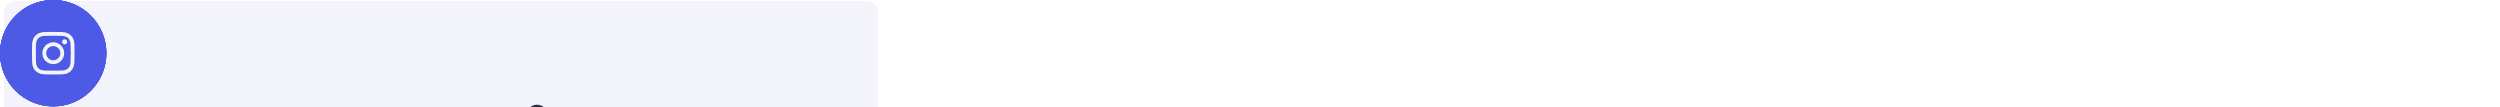
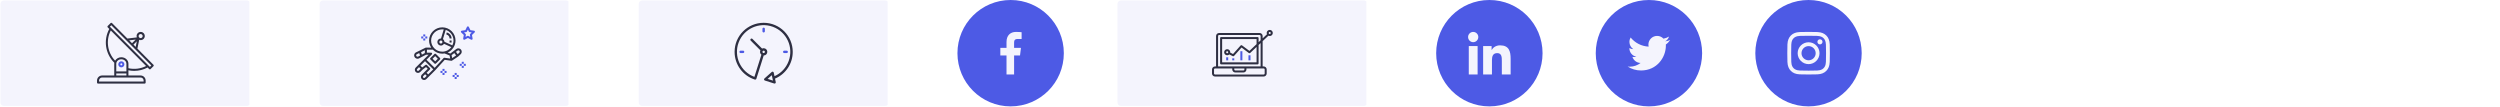
<svg xmlns="http://www.w3.org/2000/svg" version="1.1" width="752" height="32" viewBox="0 0 752 32">
-   <svg id="icon-antenna" width="264" height="112" viewBox="0 0 75 32" x="0" y="0">
+   <svg id="icon-antenna" width="75" height="32" viewBox="0 0 75 32" x="0" y="0">
    <path fill="#f4f4fd" d="M1.143 0.143h73.143c0.552 0 1 0.448 1 1v29.714c0 0.552-0.448 1-1 1h-73.143c-0.552 0-1-0.448-1-1v-29.714c0-0.552 0.448-1 1-1z" />
    <path fill="#2e2f42" d="M46.156 19.484l-4.825-4.86 0.535-2.637c0.138 0.054 0.285 0.082 0.433 0.083h0.004c0.681 0.008 1.24-0.538 1.248-1.219s-0.538-1.24-1.219-1.248c-0.681-0.008-1.24 0.538-1.248 1.219-0.002 0.146 0.022 0.291 0.071 0.428l-2.834 0.346-4.623-4.647c-0.057-0.058-0.134-0.091-0.215-0.091-0.080 0-0.157 0.032-0.213 0.089l-0.864 0.859c-0.119 0.119-0.119 0.312 0 0.431l0.465 0.472c-1.802 3.313-1.217 7.416 1.44 10.093 0.024 0.023 0.053 0.042 0.083 0.056-0.019 0.103-0.029 0.208-0.030 0.313v3.535h-3.657c-0.841 0.001-1.523 0.683-1.524 1.524v0.61c0 0.168 0.137 0.305 0.305 0.305h14.019c0.168 0 0.305-0.136 0.305-0.305v-0.61c-0.001-0.841-0.683-1.523-1.524-1.524h-3.657v-1.567c0.573 0.12 1.157 0.181 1.742 0.183 1.405-0.002 2.787-0.352 4.023-1.019l0.467 0.47c0.057 0.058 0.134 0.091 0.215 0.091 0.080-0 0.157-0.032 0.213-0.089l0.864-0.859c0.119-0.119 0.119-0.312 0-0.431zM41.874 10.419c0.239-0.237 0.625-0.236 0.862 0.002s0.236 0.625-0.003 0.862c-0.114 0.114-0.269 0.177-0.43 0.177h-0.002c-0.337-0.002-0.608-0.276-0.606-0.613 0.001-0.161 0.065-0.315 0.18-0.429h-0.001zM41.157 12.421l-0.342 1.683-0.672-0.676 1.014-1.008zM40.811 11.906l-1.097 1.091-0.849-0.853 1.946-0.237zM42.288 23.314c0.505 0 0.914 0.409 0.914 0.914v0.305h-13.409v-0.305c0-0.505 0.409-0.914 0.914-0.914h11.581zM38.021 22.095v0.61h-3.048v-0.61h3.048zM34.974 21.486v-2.316c0-0.739 0.684-1.341 1.524-1.341s1.524 0.602 1.524 1.341v2.316h-3.048zM38.631 20.517v-1.347c0-1.075-0.957-1.95-2.133-1.95-0.761-0.012-1.472 0.375-1.875 1.021-2.319-2.442-2.841-6.083-1.302-9.078l10.63 10.691c-1.641 0.835-3.523 1.070-5.319 0.665zM45.082 20.126l-12.033-12.103 0.431-0.43 4.534 4.56c0.002 0 0.003 0.004 0.006 0.005l7.494 7.538-0.433 0.43z" />
    <path fill="#4d5ae5" d="M36.5 18.438h-0.003c-0.505-0.001-0.915 0.408-0.915 0.913s0.408 0.915 0.913 0.916h0.003c0.505 0.001 0.915-0.408 0.916-0.913s-0.408-0.915-0.913-0.916zM36.714 19.568c-0.057 0.057-0.135 0.089-0.216 0.089-0.168-0.001-0.304-0.138-0.303-0.306 0.001-0.081 0.033-0.158 0.090-0.215s0.133-0.088 0.213-0.089c0.169 0.001 0.304 0.138 0.303 0.306-0.001 0.081-0.033 0.158-0.090 0.215h0.003z" />
  </svg>
-   <svg id="icon-astronaut" width="264" height="112" viewBox="0 0 75 32" x="0" y="0">
+   <svg id="icon-astronaut" width="75" height="32" viewBox="0 0 75 32" x="96" y="0">
    <path fill="#f4f4fd" d="M1.143 0.143h73.143c0.552 0 1 0.448 1 1v29.714c0 0.552-0.448 1-1 1h-73.143c-0.552 0-1-0.448-1-1v-29.714c0-0.552 0.448-1 1-1z" />
    <path fill="#4d5ae5" d="M46.842 9.442c-0.036-0.11-0.131-0.19-0.246-0.207l-1.091-0.159-0.489-0.989c-0.103-0.208-0.444-0.208-0.547 0l-0.489 0.989-1.092 0.159c-0.115 0.017-0.21 0.097-0.246 0.207s-0.006 0.232 0.077 0.312l0.79 0.77-0.187 1.087c-0.019 0.114 0.027 0.23 0.121 0.298 0.095 0.069 0.219 0.077 0.321 0.023l0.977-0.514 0.977 0.514c0.044 0.023 0.093 0.035 0.142 0.035 0.063 0 0.126-0.020 0.179-0.058 0.094-0.068 0.141-0.184 0.121-0.298l-0.186-1.087 0.79-0.77c0.083-0.081 0.113-0.202 0.077-0.312zM45.435 10.201c-0.071 0.070-0.105 0.171-0.087 0.27l0.109 0.637-0.572-0.3c-0.045-0.024-0.093-0.035-0.142-0.035s-0.097 0.012-0.142 0.035l-0.572 0.3 0.109-0.637c0.017-0.099-0.016-0.2-0.087-0.27l-0.463-0.451 0.639-0.093c0.099-0.014 0.185-0.077 0.229-0.167l0.286-0.579 0.286 0.579c0.045 0.090 0.13 0.152 0.23 0.167l0.639 0.093-0.462 0.451z" />
    <path fill="#4d5ae5" d="M43.505 18.584h-0.609v0.61h0.609v-0.61z" />
    <path fill="#4d5ae5" d="M43.505 19.803h-0.609v0.61h0.609v-0.61z" />
    <path fill="#4d5ae5" d="M44.114 19.194h-0.609v0.61h0.609v-0.61z" />
    <path fill="#4d5ae5" d="M42.895 19.194h-0.61v0.61h0.61v-0.61z" />
    <path fill="#4d5ae5" d="M41.371 21.937h-0.609v0.61h0.609v-0.61z" />
    <path fill="#4d5ae5" d="M41.371 23.156h-0.609v0.61h0.609v-0.61z" />
    <path fill="#4d5ae5" d="M41.981 22.546h-0.61v0.61h0.61v-0.61z" />
    <path fill="#4d5ae5" d="M40.762 22.546h-0.61v0.61h0.61v-0.61z" />
    <path fill="#4d5ae5" d="M37.714 20.718h-0.609v0.61h0.609v-0.61z" />
    <path fill="#4d5ae5" d="M37.714 21.937h-0.609v0.61h0.609v-0.61z" />
    <path fill="#4d5ae5" d="M38.324 21.327h-0.609v0.61h0.609v-0.61z" />
    <path fill="#4d5ae5" d="M37.105 21.327h-0.61v0.61h0.61v-0.61z" />
    <path fill="#4d5ae5" d="M31.924 10.355h-0.609v0.61h0.609v-0.61z" />
    <path fill="#4d5ae5" d="M31.924 11.575h-0.609v0.61h0.609v-0.61z" />
    <path fill="#4d5ae5" d="M32.533 10.965h-0.609v0.61h0.609v-0.61z" />
    <path fill="#4d5ae5" d="M31.314 10.965h-0.61v0.61h0.61v-0.61z" />
    <path fill="#2e2f42" d="M42.694 14.948c-0.164-0.222-0.405-0.364-0.679-0.403-0.275-0.039-0.546 0.033-0.766 0.201l-0.715 0.549-1.085 0.81-0.776-0.309c1.383-0.621 2.351-2.005 2.351-3.611 0-2.185-1.784-3.962-3.978-3.962s-3.978 1.777-3.978 3.962c0 0.792 0.237 1.528 0.64 2.148l-1.579-0.014c-0.001 0-0.002 0-0.003 0-0.005 0-0.009 0.002-0.013 0.003-0.030 0.001-0.060 0.007-0.089 0.018-0.007 0.003-0.015 0.004-0.022 0.008-0.003 0.002-0.007 0.002-0.011 0.004l-1.847 0.912c-0 0-0.001 0-0.001 0l-1.082 0.52c-0.012 0.005-0.024 0.012-0.036 0.020-0.431 0.287-0.578 0.851-0.342 1.312 0.126 0.245 0.34 0.425 0.603 0.508 0.101 0.032 0.205 0.047 0.308 0.047 0.165 0 0.329-0.041 0.479-0.121l0.793-0.422 1.294-0.668 0.775-0.005-3.11 3.095c-0 0-0.001 0-0.001 0.001l-0.765 0.762c-0.181 0.18-0.28 0.418-0.28 0.673s0.099 0.493 0.28 0.674c0.185 0.185 0.43 0.277 0.674 0.277s0.488-0.093 0.675-0.277l0.751-0.748 0.995-0.743 0.515 0.513-1.007 1.002c-0 0-0.001 0-0.001 0.001l-0.765 0.762c-0.181 0.18-0.28 0.418-0.28 0.673s0.099 0.493 0.28 0.674c0.186 0.185 0.43 0.277 0.674 0.277s0.489-0.093 0.674-0.277l1.99-1.981c0-0 0-0.001 0.001-0.001l0.577-0.571-0.002-0.002c0.004-0.004 0.009-0.005 0.013-0.009l2.952-3.233 1.983 0.282c0.014 0.002 0.029 0.003 0.043 0.003 0.037 0 0.073-0.009 0.107-0.022 0.010-0.004 0.019-0.009 0.028-0.013 0.011-0.006 0.023-0.009 0.033-0.015l1.836-1.219c0.007-0.005 0.010-0.012 0.017-0.017s0.016-0.008 0.023-0.015l0.727-0.681c0.378-0.354 0.43-0.934 0.121-1.35zM29.789 17.012c-0.099 0.053-0.211 0.064-0.319 0.030-0.107-0.033-0.193-0.106-0.244-0.204-0.092-0.179-0.039-0.397 0.122-0.515l0.751-0.361 0.181 0.528 0.076 0.222-0.567 0.301zM31.787 15.967l-0.885 0.457-0.251-0.733 1.158-0.572-0.023 0.848zM40.415 12.184c0 0.525-0.125 1.020-0.342 1.463l-2.389-1.085c-0.025-0.328-0.195-0.614-0.45-0.793l0.837-2.777c1.359 0.432 2.345 1.7 2.345 3.193zM33.679 12.184c0-1.848 1.511-3.352 3.368-3.352 0.145 0 0.286 0.012 0.426 0.030l-0.818 2.716c-0.011-0-0.021-0.003-0.033-0.003-0.59 0-1.070 0.479-1.070 1.067s0.48 1.067 1.070 1.067c0.397 0 0.74-0.219 0.925-0.54l2.207 1.003c-0.614 0.826-1.597 1.366-2.707 1.366-1.857 0-3.368-1.504-3.368-3.352zM37.083 12.641c0 0.252-0.207 0.457-0.461 0.457s-0.461-0.205-0.461-0.457 0.207-0.457 0.461-0.457c0.254 0 0.461 0.205 0.461 0.457zM29.98 21.226c-0.135 0.134-0.354 0.134-0.488 0-0.065-0.065-0.101-0.151-0.101-0.242s0.036-0.177 0.101-0.241l0.55-0.548 0.486 0.484-0.548 0.546zM31.816 23.36c-0.135 0.134-0.354 0.134-0.488 0-0.065-0.065-0.101-0.151-0.101-0.242s0.035-0.176 0.101-0.241l0.55-0.548 0.487 0.484-0.548 0.546zM33.806 21.378c-0 0-0.001 0-0.001 0.001l-1.009 1.006-0.487-0.484 1.008-1.003c0 0 0 0 0-0s0.001-0 0.001-0.001c0.023-0.023 0.037-0.050 0.051-0.077 0.004-0.008 0.012-0.015 0.015-0.023 0.009-0.023 0.011-0.049 0.015-0.073 0.002-0.014 0.008-0.027 0.008-0.041 0-0.020-0.007-0.040-0.012-0.060-0.004-0.018-0.004-0.037-0.011-0.055-0.012-0.029-0.031-0.054-0.052-0.079-0.006-0.007-0.008-0.015-0.014-0.022 0 0 0 0-0 0s-0-0.001-0.001-0.001l-0.918-0.914c-0.010-0.010-0.022-0.014-0.033-0.022-0.016-0.012-0.032-0.024-0.050-0.033s-0.035-0.014-0.053-0.019c-0.019-0.006-0.038-0.010-0.059-0.011-0.019-0.001-0.036 0.001-0.055 0.003-0.020 0.002-0.039 0.005-0.059 0.012s-0.036 0.016-0.054 0.026c-0.011 0.006-0.024 0.009-0.035 0.016l-1.013 0.756-0.515-0.513 1.371-1.363 2.492 2.451-0.53 0.525zM37.702 17.368c-0.009-0.001-0.017 0.002-0.026 0.002-0.022-0.001-0.044 0-0.066 0.004-0.017 0.003-0.034 0.006-0.050 0.012-0.019 0.007-0.037 0.016-0.055 0.027s-0.033 0.021-0.047 0.035c-0.007 0.006-0.016 0.009-0.023 0.017l-2.685 2.94-2.473-2.432 1.619-1.61c0.119-0.119 0.12-0.312 0.001-0.431-0.060-0.060-0.139-0.090-0.218-0.089v-0l-1.268 0.008 0.016-0.919 1.774 0.015c0.723 0.739 1.731 1.2 2.847 1.2 0.25 0 0.494-0.026 0.731-0.070 0.023 0.018 0.045 0.037 0.074 0.049l1.377 0.549 0.087 0.433 0.102 0.506-1.716-0.244zM40.012 17.47l-0.179-0.89 0.827-0.617 0.217 0.287 0.325 0.431-1.189 0.789zM42.157 15.852l-0.479 0.449-0.532-0.706 0.475-0.364c0.089-0.068 0.2-0.096 0.31-0.082 0.111 0.016 0.208 0.073 0.275 0.162 0.124 0.167 0.103 0.399-0.049 0.541z" />
    <path fill="#2e2f42" d="M36.344 17.454l-1.225-1.219c-0.119-0.119-0.311-0.119-0.43 0l-1.224 1.219c-0.057 0.058-0.089 0.135-0.089 0.216s0.032 0.159 0.089 0.216l1.224 1.219c0.059 0.059 0.137 0.089 0.215 0.089s0.156-0.030 0.215-0.089l1.225-1.219c0.057-0.057 0.090-0.135 0.090-0.216s-0.032-0.159-0.090-0.216zM34.905 18.459l-0.792-0.789 0.792-0.789 0.793 0.789-0.793 0.789z" />
    <path fill="#2e2f42" d="M38.38 9.755l-0.147 0.592c0.041 0.010 0.993 0.258 0.993 1.228h0.609c0-1.153-0.952-1.695-1.455-1.82z" />
    <path fill="#2e2f42" d="M39.835 12.184h-0.609v0.61h0.609v-0.61z" />
  </svg>
-   <svg id="icon-clock" width="264" height="112" viewBox="0 0 75 32" x="0" y="0">
+   <svg id="icon-clock" width="75" height="32" viewBox="0 0 75 32" x="192" y="0">
    <path fill="#f4f4fd" d="M1.143 0.143h73.143c0.552 0 1 0.448 1 1v29.714c0 0.552-0.448 1-1 1h-73.143c-0.552 0-1-0.448-1-1v-29.714c0-0.552 0.448-1 1-1z" />
    <path fill="#2e2f42" d="M46.455 15.601c-0.001-4.83-3.917-8.745-8.747-8.744s-8.745 3.917-8.744 8.747c0.001 3.805 2.461 7.172 6.085 8.329 0.035 0.011 0.071 0.016 0.107 0.016 0.069-0 0.137-0.019 0.196-0.054 0.077-0.046 0.135-0.118 0.162-0.204l2.209-7c0.604-0.003 1.091-0.495 1.087-1.099s-0.495-1.091-1.099-1.088c-0.162 0.001-0.323 0.038-0.469 0.109l-2.918-2.918c-0.145-0.14-0.375-0.136-0.515 0.009-0.137 0.141-0.137 0.365 0 0.506l2.916 2.919c-0.224 0.457-0.096 1.008 0.306 1.319l-2.104 6.67c-4.159-1.532-6.288-6.145-4.756-10.304s6.145-6.288 10.304-4.756c4.159 1.532 6.288 6.145 4.756 10.304-0.749 2.032-2.286 3.675-4.264 4.556l-0.227-1.071c-0.041-0.197-0.235-0.323-0.432-0.281-0.062 0.013-0.12 0.042-0.167 0.085l-2.193 1.957c-0.151 0.134-0.164 0.364-0.030 0.514 0.044 0.049 0.099 0.085 0.162 0.105l2.799 0.893c0.191 0.061 0.397-0.044 0.458-0.235 0.019-0.061 0.023-0.125 0.010-0.187l-0.223-1.051c3.237-1.365 5.338-4.538 5.331-8.051zM37.71 15.236c0.201 0 0.365 0.163 0.365 0.364s-0.163 0.364-0.365 0.364-0.364-0.163-0.364-0.364c0-0.201 0.163-0.364 0.364-0.364zM38.91 23.73l1.248-1.113 0.345 1.623-1.593-0.51z" />
    <path fill="#4d5ae5" d="M37.345 8.677v0.729c0 0.201 0.163 0.364 0.364 0.364s0.365-0.163 0.365-0.364v-0.729c0-0.201-0.163-0.364-0.365-0.364s-0.364 0.163-0.364 0.364z" />
    <path fill="#4d5ae5" d="M30.786 15.236c-0.201 0-0.364 0.163-0.364 0.364s0.163 0.364 0.364 0.364h0.729c0.201 0 0.364-0.163 0.364-0.364s-0.163-0.364-0.364-0.364h-0.729z" />
    <path fill="#4d5ae5" d="M44.633 15.965c0.201 0 0.365-0.163 0.365-0.364s-0.163-0.364-0.365-0.364h-0.729c-0.201 0-0.364 0.163-0.364 0.364s0.163 0.364 0.364 0.364h0.729z" />
  </svg>
-   <svg id="icon-facebook" width="32" height="32" viewBox="0 0 32 32" x="0" y="0">
+   <svg id="icon-facebook" width="32" height="32" viewBox="0 0 32 32" x="288" y="0">
    <path fill="#4d5ae5" d="M32 16c0 4.418-1.791 8.418-4.686 11.314s-6.895 4.686-11.314 4.686c-4.418 0-8.418-1.791-11.314-4.686s-4.686-6.895-4.686-11.314c0-4.418 1.791-8.418 4.686-11.314s6.895-4.686 11.314-4.686c4.418 0 8.418 1.791 11.314 4.686s4.686 6.895 4.686 11.314z" />
    <path fill="#f4f4fd" d="M18.132 11.725h1.169v-2.035c-0.202-0.028-0.895-0.090-1.702-0.090-1.685 0-2.839 1.060-2.839 3.008v1.792h-1.859v2.275h1.859v5.725h2.279v-5.724h1.784l0.283-2.275h-2.068v-1.567c0-0.658 0.178-1.108 1.094-1.108z" />
  </svg>
-   <svg id="icon-graph" width="264" height="112" viewBox="0 0 75 32" x="0" y="0">
+   <svg id="icon-graph" width="75" height="32" viewBox="0 0 75 32" x="336" y="0">
    <path fill="#f4f4fd" d="M1.143 0.143h73.143c0.552 0 1 0.448 1 1v29.714c0 0.552-0.448 1-1 1h-73.143c-0.552 0-1-0.448-1-1v-29.714c0-0.552 0.448-1 1-1z" />
    <path fill="#4d5ae5" d="M37.1 15.408h0.609v2.741h-0.609v-2.741z" />
    <path fill="#4d5ae5" d="M39.537 16.627h0.609v1.523h-0.609v-1.523z" />
    <path fill="#4d5ae5" d="M34.663 17.541h0.609v0.609h-0.609v-0.609z" />
    <path fill="#4d5ae5" d="M32.836 17.236h0.609v0.914h-0.609v-0.914z" />
    <path fill="#2e2f42" d="M29.485 23.023h14.621c0.505 0 0.914-0.409 0.914-0.914v-1.218c0-0.505-0.409-0.914-0.914-0.914h-0.305v-7.596l1.73-1.639c0.402 0.198 0.888 0.078 1.151-0.285s0.226-0.862-0.087-1.182c-0.313-0.32-0.812-0.368-1.18-0.113s-0.499 0.738-0.31 1.144l-1.304 1.236v-0.703c0-0.505-0.409-0.914-0.914-0.914h-12.184c-0.505 0-0.914 0.409-0.914 0.914v9.138h-0.305c-0.505 0-0.914 0.409-0.914 0.914v1.218c0 0.505 0.409 0.914 0.914 0.914zM45.934 9.621c0.168 0 0.305 0.136 0.305 0.305s-0.136 0.305-0.305 0.305c-0.168 0-0.305-0.136-0.305-0.305s0.136-0.305 0.305-0.305zM30.399 10.839c0-0.168 0.136-0.305 0.305-0.305h12.184c0.168 0 0.305 0.136 0.305 0.305v1.279l-0.609 0.579v-1.249c0-0.168-0.136-0.305-0.305-0.305h-10.966c-0.168 0-0.305 0.136-0.305 0.305v7.615c0 0.168 0.136 0.305 0.305 0.305h10.966c0.168 0 0.305-0.136 0.305-0.305v-5.528l0.609-0.577v7.019h-12.793v-9.138zM33.141 14.799c-0.412-0.001-0.774 0.273-0.884 0.671s0.060 0.819 0.415 1.029c0.354 0.21 0.806 0.157 1.102-0.129l1.059 0.531c0.123 0.062 0.272 0.033 0.364-0.070l2.251-2.532 2.213 1.658c0.119 0.089 0.285 0.079 0.392-0.022l1.923-1.822v4.646h-10.357v-7.006h10.357v1.52l-2.155 2.041-2.231-1.673c-0.127-0.095-0.305-0.077-0.41 0.041l-2.282 2.567-0.853-0.427c0.006-0.037 0.010-0.073 0.012-0.111 0-0.505-0.409-0.914-0.914-0.914zM33.445 15.713c0 0.168-0.137 0.305-0.305 0.305s-0.305-0.136-0.305-0.305 0.136-0.305 0.305-0.305c0.168 0 0.305 0.136 0.305 0.305zM35.273 20.587h3.046v0.305c0 0.168-0.136 0.305-0.305 0.305h-2.437c-0.168 0-0.305-0.136-0.305-0.305v-0.305zM29.181 20.891c0-0.168 0.137-0.305 0.305-0.305h5.178v0.305c0 0.505 0.409 0.914 0.914 0.914h2.437c0.505 0 0.914-0.409 0.914-0.914v-0.305h5.178c0.168 0 0.305 0.136 0.305 0.305v1.218c0 0.168-0.137 0.305-0.305 0.305h-14.621c-0.168 0-0.305-0.136-0.305-0.305v-1.218z" />
  </svg>
-   <svg id="icon-instagram" width="32" height="32" viewBox="0 0 32 32" x="0" y="0">
-     <path fill="#4d5ae5" d="M32 16c0 4.418-1.791 8.418-4.686 11.314s-6.895 4.686-11.314 4.686c-4.418 0-8.418-1.791-11.314-4.686s-4.686-6.895-4.686-11.314c0-4.418 1.791-8.418 4.686-11.314s6.895-4.686 11.314-4.686c4.418 0 8.418 1.791 11.314 4.686s4.686 6.895 4.686 11.314z" />
-     <path fill="#f4f4fd" d="M22.387 13.363c-0.030-0.68-0.14-1.148-0.298-1.553-0.163-0.43-0.413-0.815-0.74-1.135-0.32-0.325-0.708-0.578-1.133-0.738-0.408-0.158-0.873-0.268-1.553-0.298-0.685-0.033-0.903-0.040-2.641-0.040s-1.955 0.008-2.638 0.038c-0.68 0.030-1.148 0.14-1.553 0.298-0.43 0.163-0.815 0.413-1.135 0.74-0.325 0.32-0.578 0.708-0.738 1.133-0.158 0.408-0.268 0.873-0.298 1.553-0.032 0.685-0.040 0.903-0.040 2.641s0.008 1.955 0.038 2.638c0.030 0.68 0.14 1.148 0.298 1.553 0.162 0.43 0.415 0.815 0.74 1.135 0.32 0.325 0.708 0.578 1.133 0.738 0.408 0.158 0.873 0.268 1.553 0.298 0.683 0.030 0.9 0.038 2.638 0.038s1.955-0.007 2.638-0.038c0.68-0.030 1.148-0.14 1.553-0.298 0.86-0.333 1.54-1.013 1.873-1.873 0.157-0.408 0.268-0.873 0.298-1.553 0.030-0.683 0.038-0.9 0.038-2.638s-0.003-1.955-0.033-2.638zM21.235 18.589c-0.028 0.625-0.133 0.963-0.22 1.188-0.215 0.558-0.658 1-1.215 1.215-0.225 0.088-0.565 0.192-1.188 0.22-0.675 0.030-0.878 0.038-2.585 0.038s-1.913-0.007-2.586-0.038c-0.625-0.027-0.963-0.132-1.188-0.22-0.278-0.103-0.53-0.265-0.735-0.478-0.213-0.208-0.375-0.458-0.478-0.735-0.088-0.225-0.193-0.565-0.22-1.188-0.030-0.675-0.038-0.878-0.038-2.586s0.007-1.913 0.038-2.585c0.027-0.625 0.132-0.963 0.22-1.188 0.103-0.278 0.265-0.53 0.48-0.735 0.207-0.212 0.458-0.375 0.735-0.478 0.225-0.088 0.565-0.192 1.188-0.22 0.675-0.030 0.878-0.038 2.586-0.038 1.71 0 1.913 0.008 2.586 0.038 0.625 0.028 0.963 0.133 1.188 0.22 0.277 0.102 0.53 0.265 0.735 0.478 0.212 0.208 0.375 0.458 0.478 0.735 0.088 0.225 0.192 0.565 0.22 1.188 0.030 0.675 0.038 0.878 0.038 2.585s-0.008 1.908-0.038 2.583z" />
-     <path fill="#f4f4fd" d="M16.024 12.713c-1.815 0-3.288 1.473-3.288 3.288s1.473 3.288 3.288 3.288c1.815 0 3.288-1.473 3.288-3.288s-1.473-3.288-3.288-3.288zM16.024 18.134c-1.178 0-2.133-0.955-2.133-2.133s0.955-2.133 2.133-2.133c1.178 0 2.133 0.955 2.133 2.133s-0.955 2.133-2.133 2.133z" />
-     <path fill="#f4f4fd" d="M20.21 12.583c0 0.424-0.344 0.768-0.768 0.768s-0.768-0.344-0.768-0.768c0-0.424 0.344-0.768 0.768-0.768s0.768 0.344 0.768 0.768z" />
-   </svg>
-   <svg id="icon-linkedin" width="32" height="32" viewBox="0 0 32 32" x="0" y="0">
+   <svg id="icon-linkedin" width="32" height="32" viewBox="0 0 32 32" x="432" y="0">
    <path fill="#4d5ae5" d="M32 16c0 4.418-1.791 8.418-4.686 11.314s-6.895 4.686-11.314 4.686c-4.418 0-8.418-1.791-11.314-4.686s-4.686-6.895-4.686-11.314c0-4.418 1.791-8.418 4.686-11.314s6.895-4.686 11.314-4.686c4.418 0 8.418 1.791 11.314 4.686s4.686 6.895 4.686 11.314z" />
    <path fill="#f4f4fd" d="M22.397 22.4v-0.001h0.003v-4.694c0-2.297-0.494-4.066-3.179-4.066-1.291 0-2.157 0.708-2.51 1.38h-0.037v-1.165h-2.546v8.546h2.651v-4.231c0-1.114 0.211-2.192 1.591-2.192 1.36 0 1.38 1.272 1.38 2.263v4.161h2.648z" />
    <path fill="#f4f4fd" d="M9.811 13.854h2.654v8.546h-2.654v-8.546z" />
    <path fill="#f4f4fd" d="M11.137 9.6c-0.849 0-1.537 0.689-1.537 1.537s0.688 1.551 1.537 1.551 1.537-0.703 1.537-1.551c-0-0.849-0.689-1.537-1.537-1.537v0z" />
  </svg>
-   <svg id="icon-twitter" width="32" height="32" viewBox="0 0 32 32" x="0" y="0">
+   <svg id="icon-twitter" width="32" height="32" viewBox="0 0 32 32" x="480" y="0">
    <path fill="#4d5ae5" d="M32 16c0 4.418-1.791 8.418-4.686 11.314s-6.895 4.686-11.314 4.686c-4.418 0-8.418-1.791-11.314-4.686s-4.686-6.895-4.686-11.314c0-4.418 1.791-8.418 4.686-11.314s6.895-4.686 11.314-4.686c4.418 0 8.418 1.791 11.314 4.686s4.686 6.895 4.686 11.314z" />
    <path fill="#f4f4fd" d="M22.4 12.031c-0.476 0.209-0.983 0.347-1.512 0.414 0.544-0.325 0.959-0.835 1.154-1.45-0.507 0.302-1.067 0.516-1.664 0.635-0.482-0.513-1.168-0.83-1.917-0.83-1.453 0-2.622 1.179-2.622 2.625 0 0.208 0.018 0.408 0.061 0.598-2.182-0.106-4.112-1.152-5.409-2.745-0.226 0.393-0.359 0.842-0.359 1.326 0 0.909 0.468 1.714 1.166 2.181-0.422-0.008-0.835-0.13-1.186-0.323 0 0.008 0 0.018 0 0.029 0 1.275 0.91 2.334 2.102 2.578-0.214 0.058-0.446 0.086-0.688 0.086-0.168 0-0.338-0.010-0.497-0.045 0.34 1.039 1.305 1.803 2.452 1.828-0.893 0.698-2.026 1.119-3.254 1.119-0.215 0-0.422-0.010-0.628-0.036 1.162 0.75 2.54 1.178 4.026 1.178 4.829 0 7.469-4 7.469-7.467 0-0.116-0.004-0.228-0.010-0.339 0.521-0.37 0.958-0.831 1.315-1.362z" />
  </svg>
-   <svg id="icon-Ellipse" width="32" height="32" viewBox="0 0 32 32" x="0" y="0">
+   <svg id="icon-Ellipse" width="32" height="32" viewBox="0 0 32 32" x="528" y="0">
    <path fill="#4d5ae5" d="M32 16c0 4.418-1.791 8.418-4.686 11.314s-6.895 4.686-11.314 4.686c-4.418 0-8.418-1.791-11.314-4.686s-4.686-6.895-4.686-11.314c0-4.418 1.791-8.418 4.686-11.314s6.895-4.686 11.314-4.686c4.418 0 8.418 1.791 11.314 4.686s4.686 6.895 4.686 11.314z" />
    <path fill="#f4f4fd" d="M22.387 13.363c-0.030-0.68-0.14-1.148-0.298-1.553-0.163-0.43-0.413-0.815-0.74-1.135-0.32-0.325-0.708-0.578-1.133-0.738-0.408-0.158-0.873-0.268-1.553-0.298-0.685-0.033-0.903-0.040-2.641-0.040s-1.955 0.008-2.638 0.038c-0.68 0.030-1.148 0.14-1.553 0.298-0.43 0.163-0.815 0.413-1.135 0.74-0.325 0.32-0.578 0.708-0.738 1.133-0.158 0.408-0.268 0.873-0.298 1.553-0.032 0.685-0.040 0.903-0.040 2.641s0.008 1.955 0.038 2.638c0.030 0.68 0.14 1.148 0.298 1.553 0.162 0.43 0.415 0.815 0.74 1.135 0.32 0.325 0.708 0.578 1.133 0.738 0.408 0.158 0.873 0.268 1.553 0.298 0.683 0.030 0.9 0.038 2.638 0.038s1.955-0.007 2.638-0.038c0.68-0.030 1.148-0.14 1.553-0.298 0.86-0.333 1.54-1.013 1.873-1.873 0.157-0.408 0.268-0.873 0.298-1.553 0.030-0.683 0.038-0.9 0.038-2.638s-0.003-1.955-0.033-2.638zM21.235 18.589c-0.028 0.625-0.133 0.963-0.22 1.188-0.215 0.558-0.658 1-1.215 1.215-0.225 0.088-0.565 0.192-1.188 0.22-0.675 0.030-0.878 0.038-2.585 0.038s-1.913-0.007-2.586-0.038c-0.625-0.027-0.963-0.132-1.188-0.22-0.278-0.103-0.53-0.265-0.735-0.478-0.213-0.208-0.375-0.458-0.478-0.735-0.088-0.225-0.193-0.565-0.22-1.188-0.030-0.675-0.038-0.878-0.038-2.586s0.007-1.913 0.038-2.585c0.027-0.625 0.132-0.963 0.22-1.188 0.103-0.278 0.265-0.53 0.48-0.735 0.207-0.212 0.458-0.375 0.735-0.478 0.225-0.088 0.565-0.192 1.188-0.22 0.675-0.030 0.878-0.038 2.586-0.038 1.71 0 1.913 0.008 2.586 0.038 0.625 0.028 0.963 0.133 1.188 0.22 0.277 0.102 0.53 0.265 0.735 0.478 0.212 0.208 0.375 0.458 0.478 0.735 0.088 0.225 0.192 0.565 0.22 1.188 0.030 0.675 0.038 0.878 0.038 2.585s-0.008 1.908-0.038 2.583z" />
    <path fill="#f4f4fd" d="M16.024 12.713c-1.815 0-3.288 1.473-3.288 3.288s1.473 3.288 3.288 3.288c1.815 0 3.288-1.473 3.288-3.288s-1.473-3.288-3.288-3.288zM16.024 18.134c-1.178 0-2.133-0.955-2.133-2.133s0.955-2.133 2.133-2.133c1.178 0 2.133 0.955 2.133 2.133s-0.955 2.133-2.133 2.133z" />
    <path fill="#f4f4fd" d="M20.21 12.583c0 0.424-0.344 0.768-0.768 0.768s-0.768-0.344-0.768-0.768c0-0.424 0.344-0.768 0.768-0.768s0.768 0.344 0.768 0.768z" />
  </svg>
</svg>
